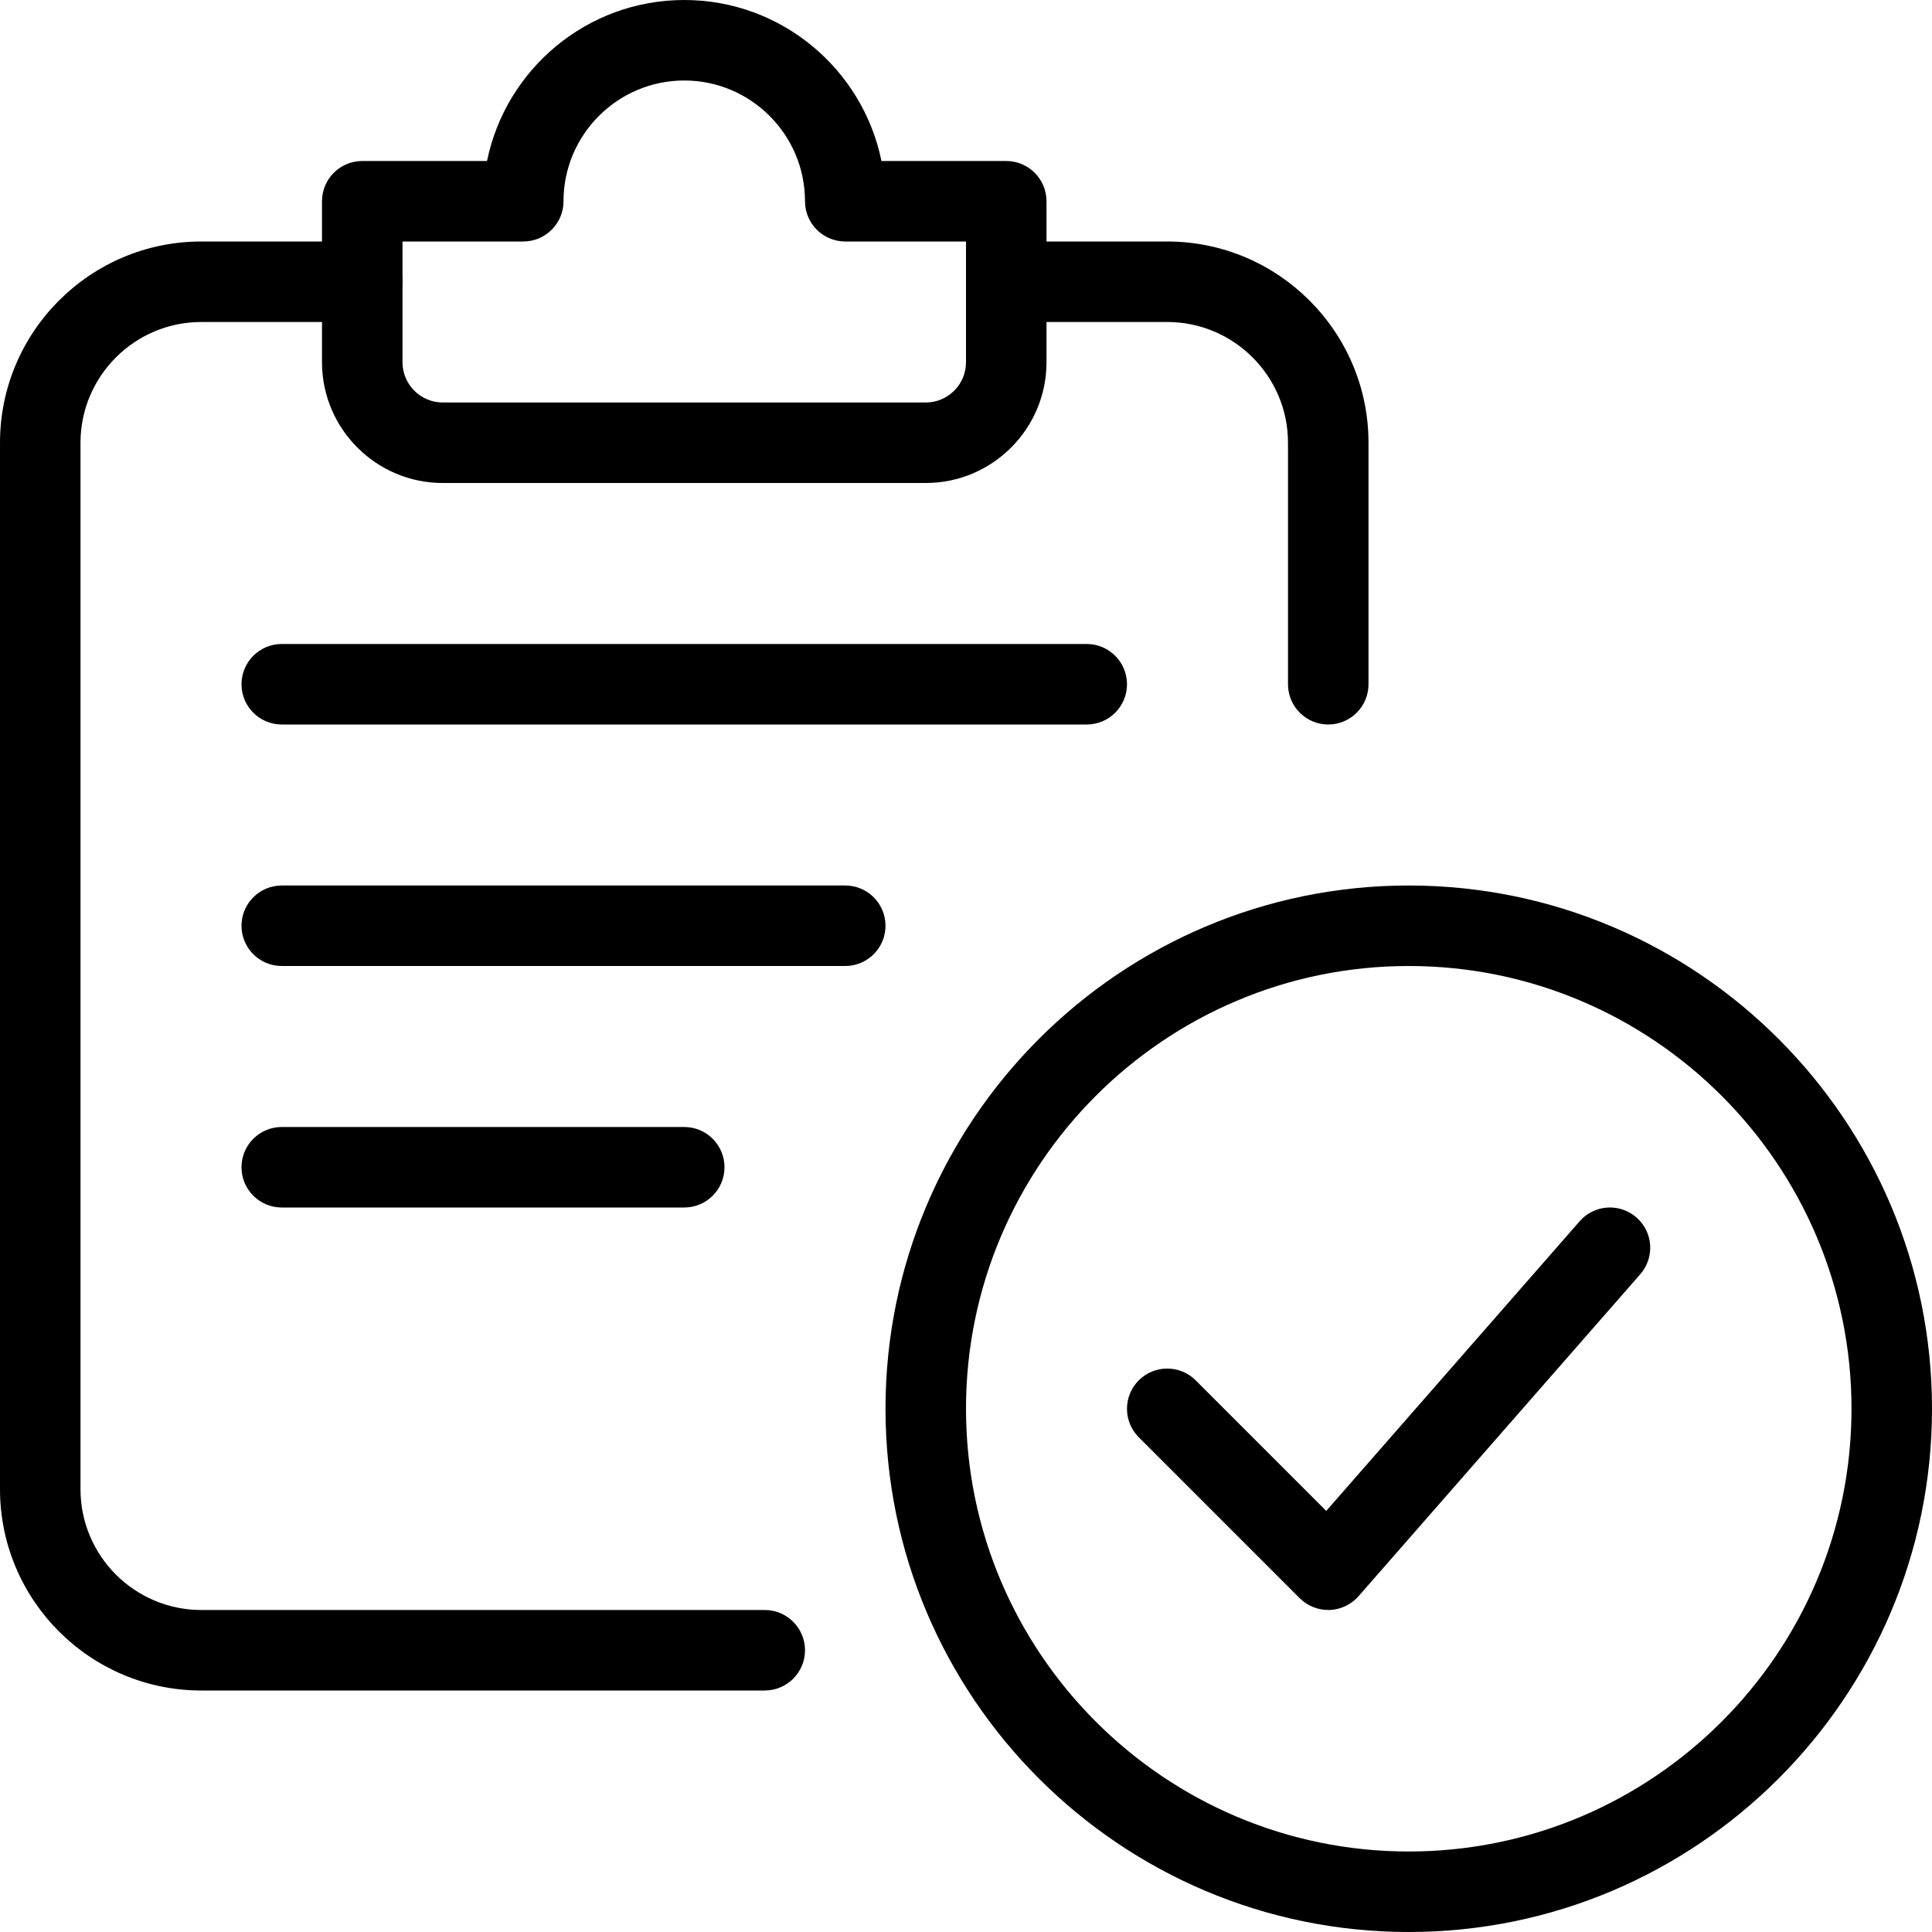
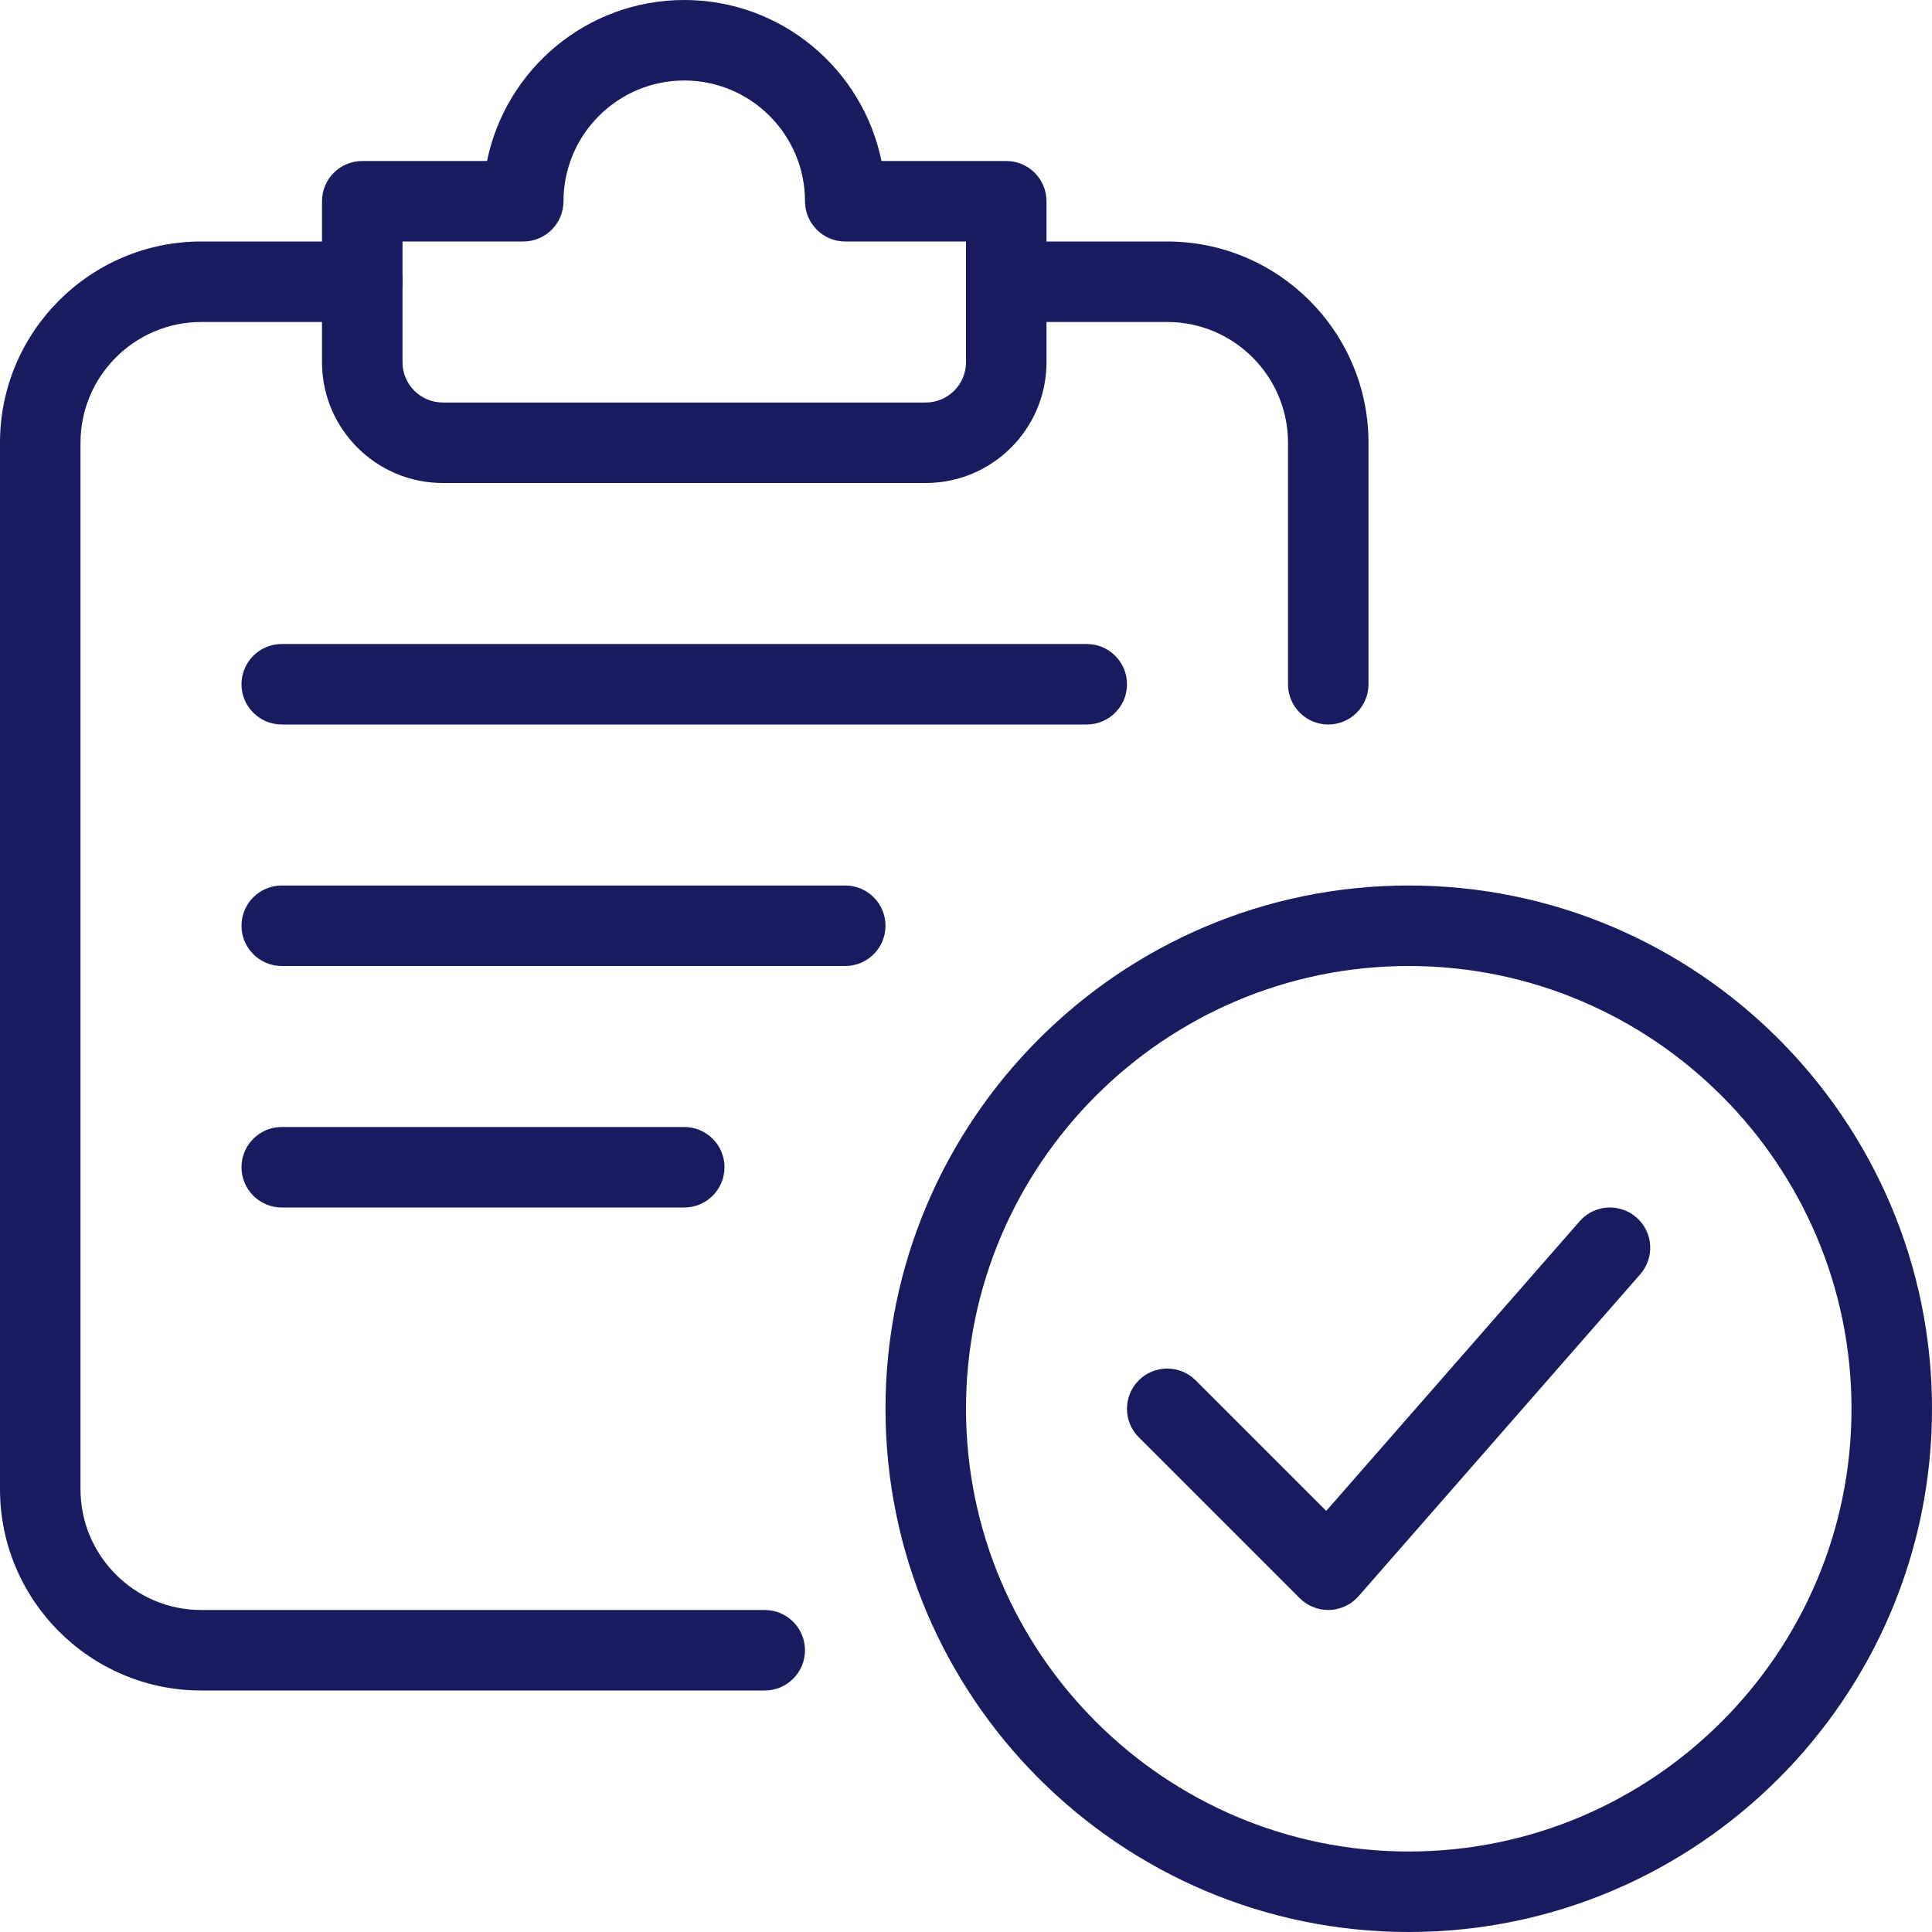
- <svg xmlns="http://www.w3.org/2000/svg" id="_x31_" enable-background="new 0 0 24 24" height="512" viewBox="0 0 24 24" width="512">
-   <path d="m17.5 24c-3.584 0-6.5-2.916-6.5-6.5s2.916-6.5 6.5-6.5 6.5 2.916 6.5 6.5-2.916 6.5-6.5 6.5zm0-12c-3.033 0-5.5 2.468-5.5 5.5s2.467 5.5 5.5 5.5 5.5-2.468 5.5-5.5-2.467-5.5-5.5-5.5z" />
-   <path d="m16.5 20c-.132 0-.26-.053-.354-.146l-2-2c-.195-.195-.195-.512 0-.707s.512-.195.707 0l1.622 1.622 3.148-3.598c.182-.209.498-.229.706-.047s.229.497.047.705l-3.5 4c-.091.104-.222.166-.36.171-.005 0-.011 0-.016 0z" />
-   <path d="m9.5 21h-7c-1.378 0-2.5-1.121-2.5-2.5v-13c0-1.379 1.122-2.5 2.5-2.5h2c.276 0 .5.224.5.5s-.224.5-.5.5h-2c-.827 0-1.5.673-1.5 1.5v13c0 .827.673 1.5 1.5 1.5h7c.276 0 .5.224.5.5s-.224.5-.5.5z" />
-   <path d="m16.5 9c-.276 0-.5-.224-.5-.5v-3c0-.827-.673-1.5-1.5-1.5h-2c-.276 0-.5-.224-.5-.5s.224-.5.5-.5h2c1.378 0 2.5 1.121 2.5 2.5v3c0 .276-.224.5-.5.5z" />
-   <path d="m11.5 6h-6c-.827 0-1.5-.673-1.5-1.5v-2c0-.276.224-.5.5-.5h1.55c.233-1.14 1.242-2 2.45-2s2.217.86 2.45 2h1.55c.276 0 .5.224.5.5v2c0 .827-.673 1.5-1.5 1.5zm-6.5-3v1.5c0 .275.224.5.5.5h6c.276 0 .5-.225.5-.5v-1.5h-1.5c-.276 0-.5-.224-.5-.5 0-.827-.673-1.5-1.5-1.5s-1.5.673-1.5 1.5c0 .276-.224.5-.5.5z" />
-   <path d="m13.5 9h-10c-.276 0-.5-.224-.5-.5s.224-.5.5-.5h10c.276 0 .5.224.5.5s-.224.5-.5.5z" />
-   <path d="m10.5 12h-7c-.276 0-.5-.224-.5-.5s.224-.5.5-.5h7c.276 0 .5.224.5.5s-.224.5-.5.5z" />
-   <path d="m8.5 15h-5c-.276 0-.5-.224-.5-.5s.224-.5.5-.5h5c.276 0 .5.224.5.5s-.224.5-.5.5z" />
+ <svg xmlns="http://www.w3.org/2000/svg" width="512" height="512" viewBox="0 0 512 512" fill="none">
+   <path d="M373.333 512C296.875 512 234.667 449.792 234.667 373.333C234.667 296.875 296.875 234.667 373.333 234.667C449.792 234.667 512 296.875 512 373.333C512 449.792 449.792 512 373.333 512ZM373.333 256C308.629 256 256 308.651 256 373.333C256 438.016 308.629 490.667 373.333 490.667C438.037 490.667 490.667 438.016 490.667 373.333C490.667 308.651 438.037 256 373.333 256Z" fill="#181B5E" />
+   <path d="M352 426.667C349.184 426.667 346.453 425.536 344.448 423.552L301.781 380.885C297.621 376.725 297.621 369.963 301.781 365.803C305.941 361.643 312.704 361.643 316.864 365.803L351.466 400.405L418.624 323.648C422.506 319.189 429.248 318.763 433.685 322.645C438.122 326.528 438.57 333.248 434.688 337.685L360.021 423.019C358.08 425.237 355.285 426.56 352.341 426.667C352.234 426.667 352.106 426.667 352 426.667V426.667Z" fill="#181B5E" />
+   <path d="M202.667 448H53.333C23.936 448 0 424.085 0 394.667V117.333C0 87.915 23.936 64 53.333 64H96C101.888 64 106.667 68.779 106.667 74.667C106.667 80.555 101.888 85.333 96 85.333H53.333C35.691 85.333 21.333 99.691 21.333 117.333V394.667C21.333 412.309 35.691 426.667 53.333 426.667H202.667C208.555 426.667 213.333 431.445 213.333 437.333C213.333 443.221 208.555 448 202.667 448Z" fill="#181B5E" />
+   <path d="M352 192C346.112 192 341.333 187.221 341.333 181.333V117.333C341.333 99.691 326.976 85.333 309.333 85.333H266.667C260.779 85.333 256 80.555 256 74.667C256 68.779 260.779 64 266.667 64H309.333C338.731 64 362.667 87.915 362.667 117.333V181.333C362.667 187.221 357.888 192 352 192Z" fill="#181B5E" />
+   <path d="M245.334 128H117.333C99.691 128 85.334 113.643 85.334 96V53.333C85.334 47.445 90.112 42.667 96 42.667H129.067C134.038 18.347 155.563 0 181.333 0C207.104 0 228.629 18.347 233.6 42.667H266.667C272.555 42.667 277.334 47.445 277.334 53.333V96C277.334 113.643 262.976 128 245.334 128ZM106.667 64V96C106.667 101.867 111.445 106.667 117.333 106.667H245.334C251.222 106.667 256 101.867 256 96V64H224C218.112 64 213.333 59.221 213.333 53.333C213.333 35.691 198.976 21.333 181.333 21.333C163.691 21.333 149.333 35.691 149.333 53.333C149.333 59.221 144.555 64 138.667 64H106.667Z" fill="#181B5E" />
+   <path d="M288 192H74.667C68.779 192 64 187.221 64 181.333C64 175.445 68.779 170.667 74.667 170.667H288C293.888 170.667 298.667 175.445 298.667 181.333C298.667 187.221 293.888 192 288 192Z" fill="#181B5E" />
+   <path d="M224 256H74.667C68.779 256 64 251.221 64 245.333C64 239.445 68.779 234.667 74.667 234.667H224C229.888 234.667 234.667 239.445 234.667 245.333C234.667 251.221 229.888 256 224 256Z" fill="#181B5E" />
+   <path d="M181.333 320H74.667C68.779 320 64 315.221 64 309.333C64 303.445 68.779 298.667 74.667 298.667H181.333C187.221 298.667 192 303.445 192 309.333C192 315.221 187.221 320 181.333 320Z" fill="#181B5E" />
</svg>
